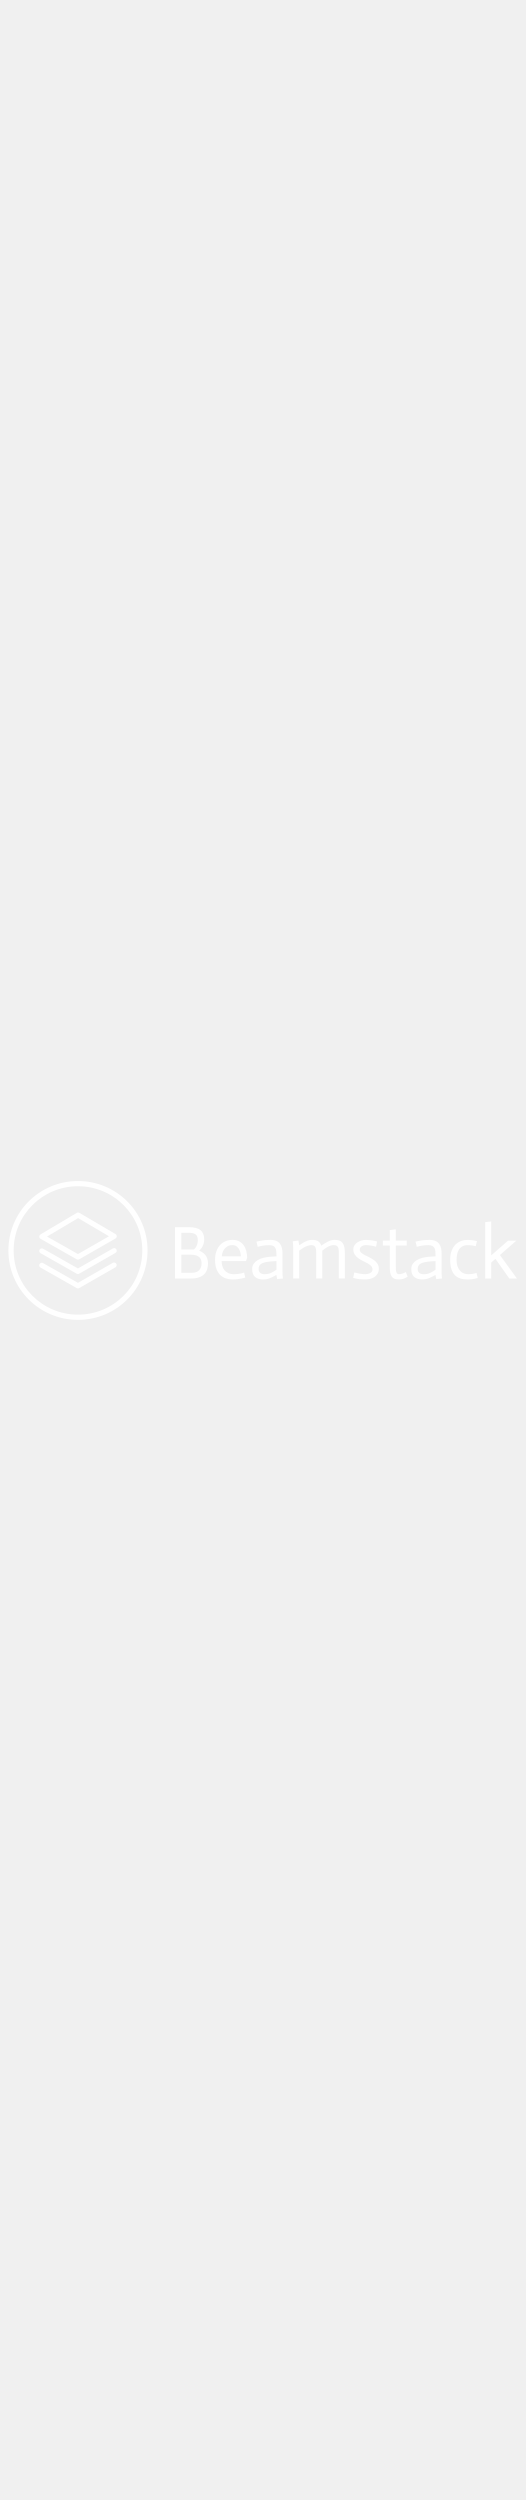
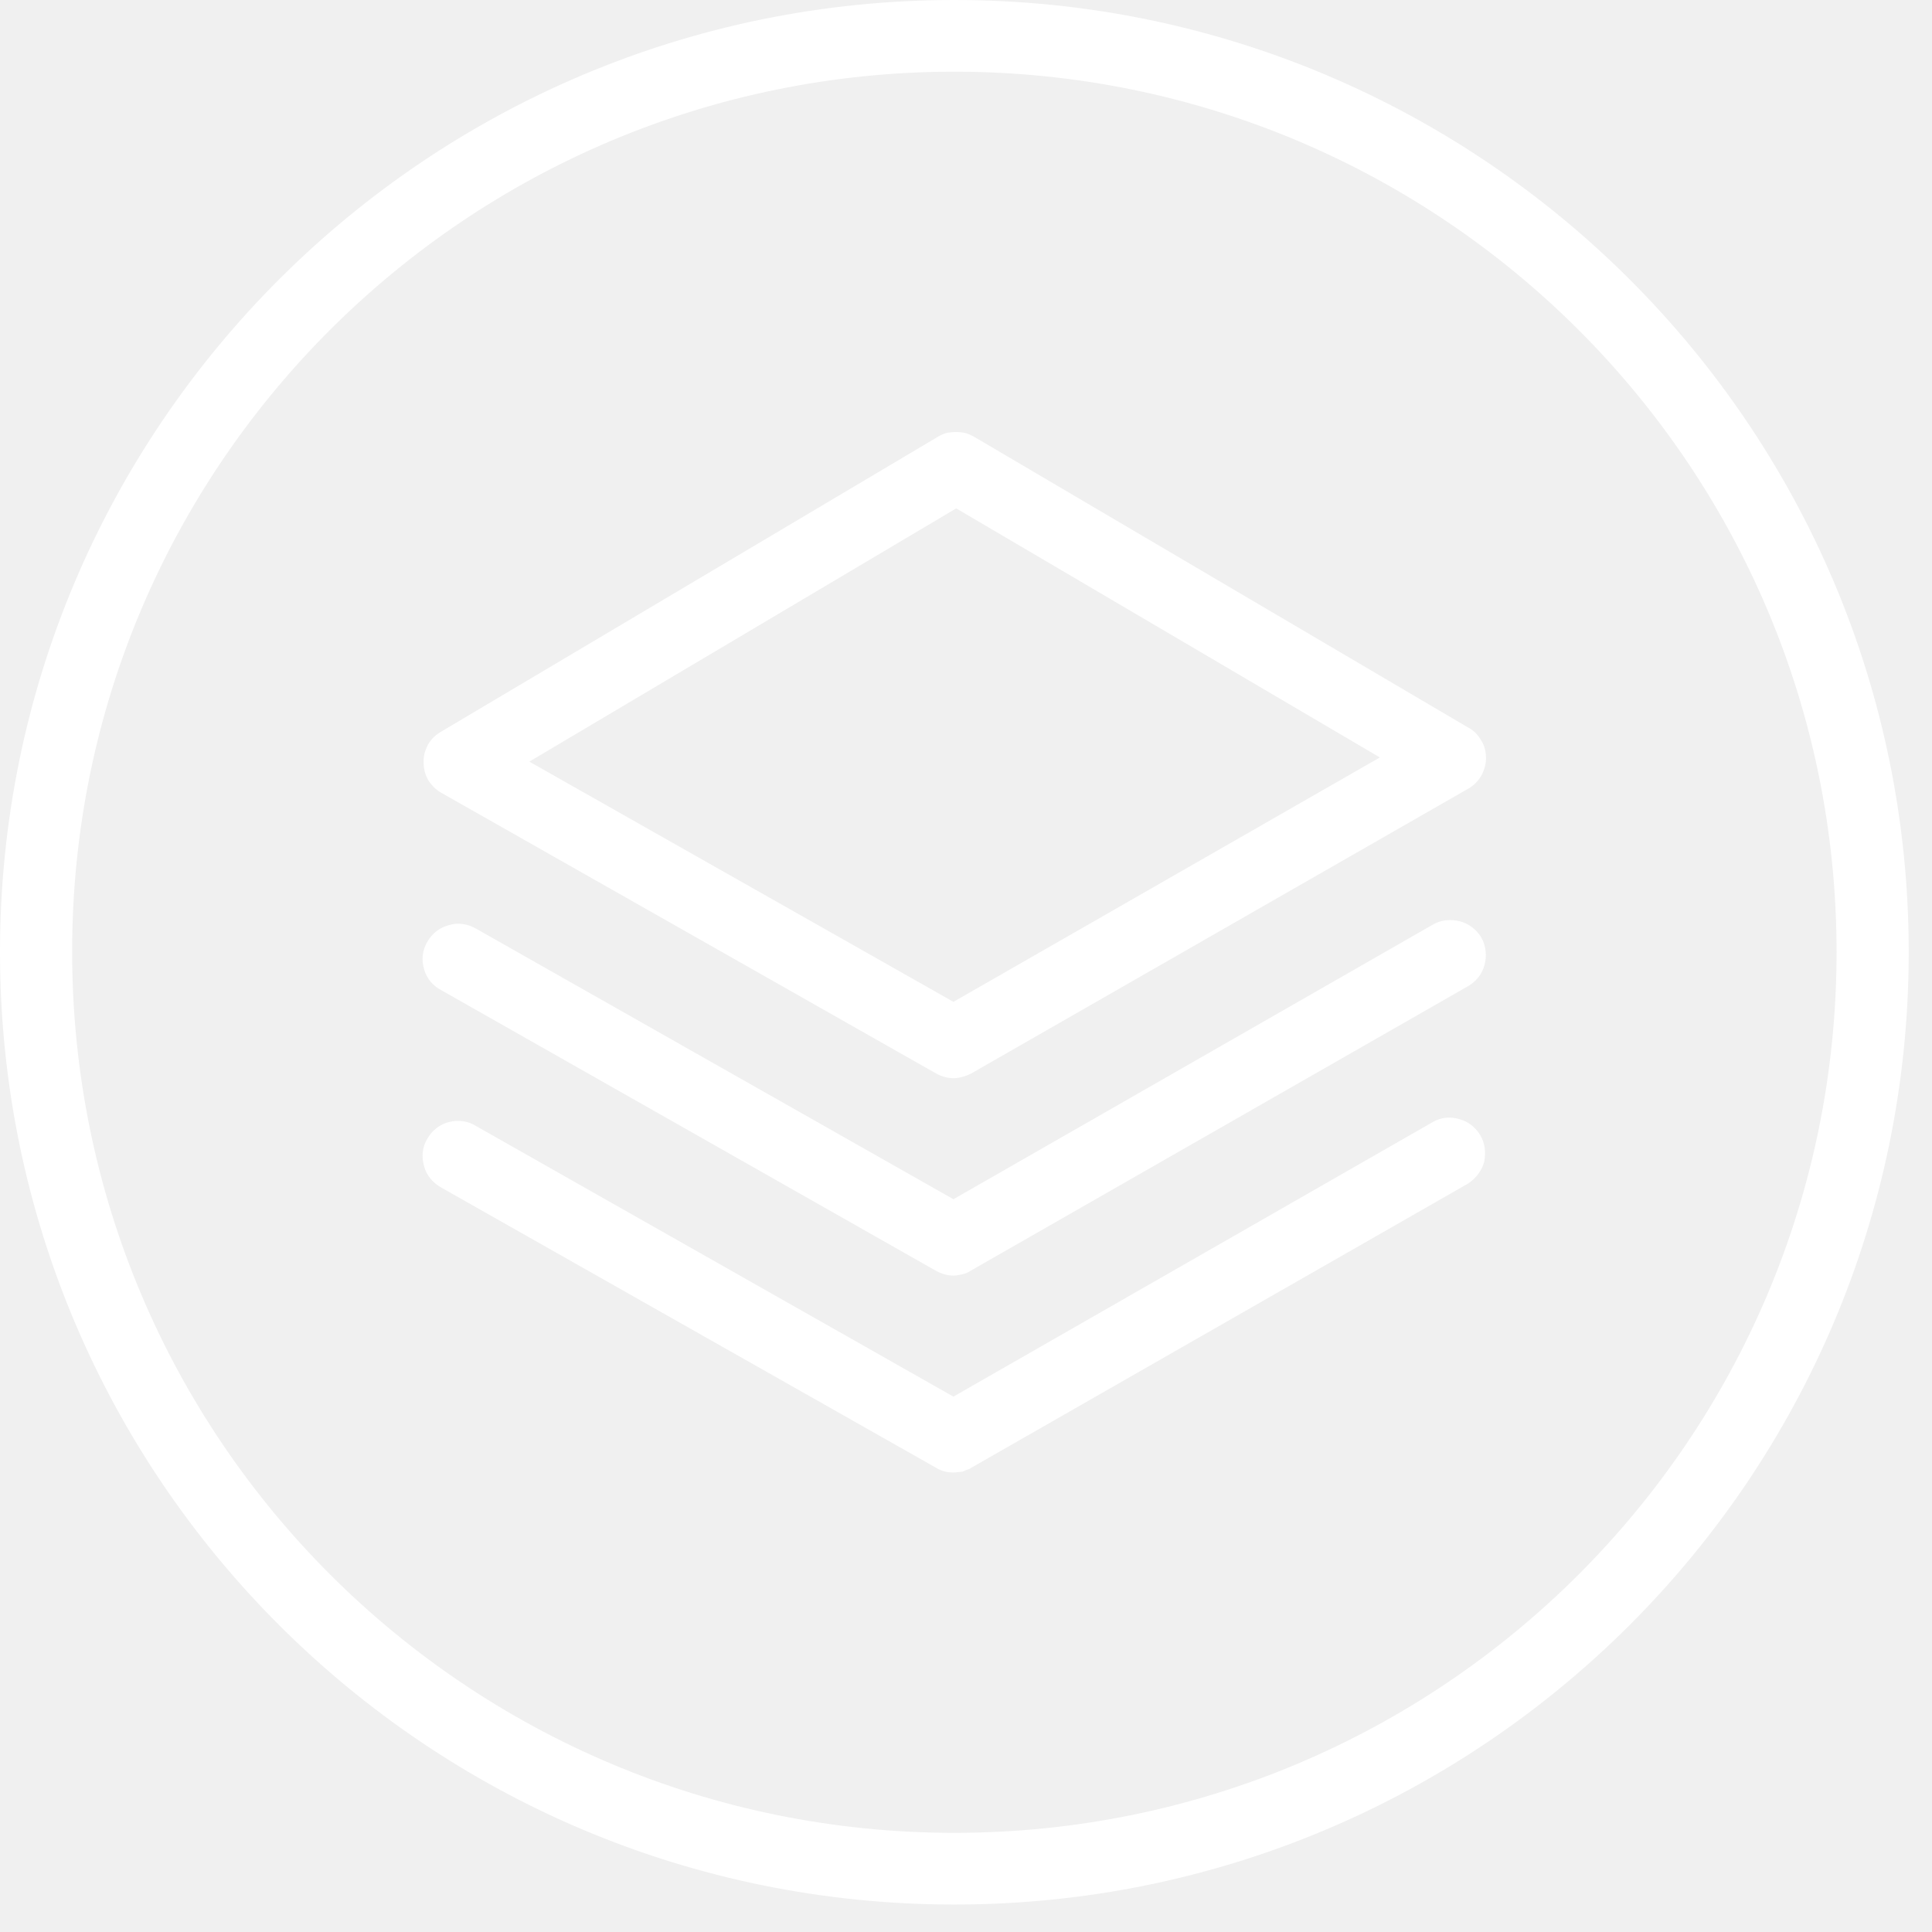
- <svg xmlns="http://www.w3.org/2000/svg" version="1.2" viewBox="0 0 1500 476" width="100" height="476">
+ <svg xmlns="http://www.w3.org/2000/svg" version="1.2" viewBox="0 0 415 415" width="30">
  <style>
		.s0 { fill: #ffffff } 
	</style>
  <g id="Layer">
    <g id="Layer">
      <g id="tight-bounds">
        <g id="Layer">
          <g id="Layer">
            <g id="Layer">
              <g id="Layer">
                <g id="Layer">
                  <g id="textblocktransform">
                    <g id="textblock">
                      <g id="Layer">
                        <g id="Layer">
                          <g id="Layer">
                            <g id="Layer">
-                               <path id="text-0" fill-rule="evenodd" class="s0" d="m499.8 319.4v-146.6h39.3q23.2 0 33.7 8.6 10.4 8.6 10.4 26.2 0 8.2-2.2 14.2-2.3 6-5.1 10.1-3.2 4.7-7.1 8.1 5.2 2 9.7 5 4.5 3 8 7.3 3.4 4.3 5.5 10.2 2 5.9 2 13.9 0 8.8-2.4 16.6-2.3 7.9-7.9 13.7-5.6 5.8-14.9 9.2-9.3 3.5-23.1 3.5zm18.1-130.5v47.5h36q3-2.4 5.4-6.2 2.2-3.3 3.9-8.1 1.7-4.8 1.7-11.7 0-12.7-6.5-17.1-6.6-4.4-18.5-4.4zm0 62.5v51.8h29.3q14.2 0 21.3-7.3 7.2-7.3 7.2-19.5 0-5.4-1.4-9.9-1.4-4.5-4.9-7.9-3.4-3.3-9.3-5.2-5.8-2-14.4-2zm179.3 51l3.2 14.4q-5 1.5-10.3 2.6-5.2 1-11.6 1.9-6.3 0.9-13.2 0.9-10.8 0-20.1-3-9.2-3.1-16.1-9.7-6.9-6.7-10.9-17.3-4-10.7-4-26.1 0-14 3.9-24.7 3.9-10.6 10.6-17.8 6.8-7.2 16-10.9 9.2-3.6 19.9-3.6 10.6 0 18.3 4.1 7.8 4.1 12.8 11 5.1 7 7.6 16.4 2.5 9.3 2.5 19.7l-3.3 9.4h-69.5q0 6.7 1.7 13.3 1.7 6.7 5.9 12.1 4.2 5.3 11 8.7 6.8 3.3 16.9 3.3 6.5 0 11.9-0.8 5.3-0.7 9.3-1.7 4-0.9 7.5-2.2zm-63.6-46.4h54.3q0-1.6-0.7-6.7-0.6-5.2-3-10.8-2.3-5.6-7.3-10-5-4.4-13.1-4.4-9.1 0-14.9 3.8-5.8 3.8-9.3 8.9-3.4 5.2-4.7 10.6-1.3 5.3-1.3 8.6zm157.9 65.1l-2.2-11.8q-10.1 5.8-18.8 9.3-8.7 3.6-18.9 3.6-14.4 0-22.9-7-8.5-7-8.5-23.1 0-8.4 4.3-14.7 4.3-6.2 11.3-10.4 7-4.2 15.8-6.5 8.9-2.4 18.2-3 3.8-0.5 10.1-0.8 6.2-0.3 9.7-0.5 0-7.6-0.4-13.4-0.5-6-2.6-10.2-2.2-4.2-6.4-6.3-4.2-2.2-11.9-2.2-6.3 0-12.1 0.8-5.8 0.7-10.4 1.6-5.3 1.1-9.9 2.4l-3.4-14.9q5.4-1.3 11.6-2.3 5.4-1.1 12.5-1.9 7.1-0.7 15.3-0.7 11 0 17.8 3.2 6.8 3.2 10.5 8.7 3.8 5.5 5.2 12.5 1.4 7 1.4 14.7v51.6q0 3 0.1 6.3 0.1 3.4 0.4 6.6 0.3 3.2 0.8 6.7zm-1.9-26.9v-24.5q-4.3 0.2-8.2 0.4-3.9 0.2-7.6 0.5-3.8 0.4-6.8 0.8-15.5 1.9-22 6.8-6.4 4.8-6.4 13.8 0 7.6 4.6 11.3 4.6 3.8 12.2 3.8 10.3 0 18.4-3.6 8-3.5 15.8-9.3zm47.8 25.1v-88.5q0-7.3-1.3-17.6l16.2-2.2 2.3 13.5q5.9-4.3 11.5-7.5 5.6-3.2 12-5.6 6.5-2.3 13.2-2.3 10.7 0 17 3.7 6.2 3.8 9.2 12.8 8.9-6.2 18.5-11.4 9.6-5.1 19.9-5.1 8 0 13.6 2 5.6 2.1 9 6.8 3.5 4.7 5 12.5 1.5 7.7 1.5 19.3v69.6h-17.3v-67.7q0-6.4-0.2-11.5-0.2-5-1.5-8.6-1.3-3.5-4.2-5.4-2.9-2-8.3-2-4.9 0-9.3 1.4-4.5 1.4-9.2 4-4.7 2.6-14.7 10.5v79.3h-17.2v-67.7q0-6.4-0.2-11.5-0.2-5-1.5-8.6-1.3-3.5-4.2-5.4-2.9-2-8.3-2-5.6 0-11.6 2.4-6.1 2.3-11.5 5.6-5.3 3.2-11.2 7.5v79.7zm239.6-105.7l-3 15.2q-9.1-2.7-16.1-3.7-7-1-12.8-1-7.5 0-12.6 3.7-5 3.6-5 9.4 0.2 5.2 4.5 8.8 4.3 3.7 10 6.6 5.7 2.9 12.7 6.3 7 3.5 13.2 7.8 6.1 4.3 10 10.3 3.9 6 4.1 14.4-0.2 9-4 14.9-3.8 6-9.7 9.5-5.9 3.5-12.8 5-6.9 1.3-13 1.3-7.7 0-16-0.8-8.3-0.9-17.8-3.7l3.2-15.5q9.7 2.6 17.7 3.8 8 1.2 13.2 1.2 3.8 0 7.6-0.9 3.8-0.8 6.8-2.5 3-1.6 4.9-4.1 1.8-2.6 1.8-5.8-0.2-6.1-4.1-10.3-3.9-4.1-10.1-7.5-6.1-3.3-13.1-6.7-7-3.3-13.1-7.7-6.2-4.4-10.3-10.5-4.1-6.1-4.1-15.2 0-6.4 3.4-11.5 3.3-5 8.6-8.4 5.3-3.3 11.6-5.1 6.4-1.8 12.4-1.8 6.3 0 14 0.9 7.8 1 17.9 3.6zm36.2-32.5l17.2-2.1v32.2h31.3v14h-31.3v57.4q0 7.1 0.3 11.8 0.4 4.7 1.5 7.5 1 2.8 3 4 1.9 1.2 4.9 1.2 8.2-0.2 19-6l5.2 13.1q-7.1 4.7-13.3 6.4-6.1 1.5-12.2 1.5-14.2 0-19.9-8-5.7-8.1-5.7-26.8v-62.1h-19.8v-14h19.8zm132.7 140l-2.2-11.9q-10.1 5.8-18.8 9.4-8.8 3.5-18.9 3.5-14.4 0-22.9-7-8.5-6.9-8.5-23.1 0-8.3 4.3-14.6 4.3-6.2 11.3-10.4 7-4.2 15.8-6.6 8.9-2.3 18.1-3 3.9-0.4 10.1-0.7 6.3-0.3 9.7-0.6 0-7.5-0.4-13.4-0.4-5.9-2.6-10.1-2.1-4.2-6.3-6.3-4.2-2.2-12-2.2-6.2 0-12.1 0.7-5.8 0.8-10.3 1.7-5.4 1.1-9.9 2.3l-3.5-14.8q5.4-1.3 11.7-2.4 5.4-1 12.5-1.8 7.1-0.7 15.3-0.7 11 0 17.8 3.2 6.8 3.2 10.5 8.7 3.8 5.5 5.2 12.4 1.4 7 1.4 14.8v51.6q0 3 0.1 6.3 0.1 3.4 0.4 6.6 0.3 3.2 0.8 6.6zm-2-26.8v-24.5q-4.3 0.2-8.2 0.4-3.8 0.2-7.6 0.5-3.8 0.4-6.8 0.8-15.5 1.9-22 6.7-6.4 4.9-6.4 13.9 0 7.5 4.6 11.3 4.6 3.8 12.2 3.8 10.3 0 18.4-3.6 8.1-3.5 15.8-9.3zm118.3-81.7l-3.4 14.4q-3.7-0.9-10.2-1.9-6.4-0.9-13.1-0.9-9.7 0-15.8 3.9-6.2 3.8-9.6 9.9-3.5 6.2-4.8 13.6-1.3 7.4-1.3 14.5 0 11 2.8 18.8 2.8 7.9 7.5 12.8 4.6 5 10.6 7.2 6.1 2.3 12.7 2.3 4.6 0 8.8-0.6 4.2-0.5 7.7-1.3 3.6-0.7 6.8-1.8l3.5 14.4q-4.6 1.3-8.4 2.2-3.9 0.8-9.2 1.5-5.3 0.6-11.3 0.6-11.9 0-21.1-3-9.3-3-15.6-9.7-6.4-6.6-9.7-17.4-3.4-10.7-3.4-26.2 0-15.1 4.2-25.9 4.2-10.9 11.1-17.7 6.9-6.7 15.9-9.9 8.9-3.3 18.6-3.3 5.2 0 10 0.6 4.9 0.5 8.5 1.2 4.3 0.8 8.2 1.7zm23.5 106.8v-161l17.2-1.9v96.9l48.1-42.1h23.7l-47 41.1 48.7 67h-21.8l-39.6-56.1-12.1 10.5v45.6z" />
-                             </g>
+ 														</g>
                          </g>
                        </g>
                      </g>
                    </g>
                  </g>
                </g>
              </g>
              <g id="Layer">
                <g id="Layer">
                  <g id="Layer">
                    <g id="Layer">
										</g>
                  </g>
                  <g id="icon-0">
                    <g id="Layer">
                      <g id="Layer">
-                         <path id="Layer" fill-rule="evenodd" class="s0" d="m222.7 437.6c-109.9 0-198.7-88.7-198.7-198.3 0-109.7 88.8-198.3 198.7-198.3 109.9 0 198.7 88.6 198.7 198.3 0 109.6-88.8 198.3-198.7 198.3zm183.7-198.3c0-101.4-82.1-183.4-183.7-183.4-101.6 0-183.7 82-183.7 183.4 0 101.4 82.1 183.3 183.7 183.3 101.6 0 183.7-81.9 183.7-183.3z" />
+                         <path id="Layer" fill-rule="evenodd" class="s0" d="m0 204.5c0-112.9 91.8-204.5 205-204.5 113.2 0 205 91.6 205 204.5 0 113-91.8 204.6-205 204.6-113.2 0-205-91.6-205-204.6zm205 189.2c104.7 0 189.5-84.7 189.5-189.2 0-104.4-84.8-189.1-189.5-189.1-104.7 0-189.6 84.7-189.5 189.1 0 104.5 84.8 189.2 189.5 189.2z" />
                      </g>
                      <g id="Layer">
                        <g id="Layer">
                          <g id="Layer">
                            <g id="dxe-0">
                              <g id="Layer">
                                <g id="Layer">
-                                   <path id="Layer" fill-rule="evenodd" class="s0" d="m222.5 265.5c-1.2 0-2.5-0.3-3.6-1l-103-58.4c-1.1-0.6-2-1.5-2.7-2.6-0.7-1.1-1-2.4-1-3.7 0-1.3 0.3-2.6 0.9-3.7 0.7-1.1 1.6-2 2.7-2.7l103.5-61.4q0.8-0.5 1.8-0.8 1-0.3 2-0.3 0.9 0 1.9 0.3 1 0.3 1.8 0.8l103 60.5c1.1 0.6 2 1.6 2.7 2.7 0.6 1.1 0.9 2.4 0.9 3.7 0 1.3-0.3 2.5-1 3.7-0.6 1.1-1.6 2-2.7 2.6l-103.5 59.3c-1.1 0.7-2.4 1-3.7 1zm-88.2-65.9l88.2 50 88.8-50.8-88.2-51.9z" />
+                                   <path id="Layer" fill-rule="evenodd" class="s0" d="m204.8 231.6c-1.3 0-2.6-0.4-3.7-1l-106.3-60.3c-1.1-0.6-2.1-1.6-2.8-2.7-0.7-1.2-1-2.5-1-3.8-0.1-1.3 0.3-2.6 0.9-3.8 0.7-1.2 1.6-2.1 2.8-2.8l106.8-63.4q0.8-0.5 1.8-0.8 1-0.2 2-0.2 1.1 0 2 0.2 1 0.3 1.9 0.8l106.2 62.5c1.2 0.6 2.1 1.6 2.8 2.8 0.7 1.1 1 2.4 1 3.8 0 1.3-0.4 2.6-1 3.7-0.7 1.2-1.7 2.2-2.8 2.8l-106.8 61.2c-1.2 0.6-2.5 1-3.8 1zm-91.1-68l91.1 51.6 91.6-52.5-91-53.5z" />
                                </g>
                                <g id="Layer">
-                                   <path id="Layer" class="s0" d="m222.5 306.6c-1.2 0-2.5-0.3-3.6-1l-103-58.4c-1.7-0.9-3.1-2.5-3.6-4.4-0.6-1.9-0.3-4 0.7-5.7 0.9-1.7 2.6-3 4.5-3.5 2-0.5 4-0.2 5.7 0.8l99.3 56.3 99.9-57.1c1.7-1 3.7-1.3 5.6-0.8 1.9 0.5 3.5 1.8 4.4 3.5 1 1.7 1.3 3.7 0.8 5.6-0.5 1.9-1.8 3.5-3.5 4.4l-103.5 59.3q-0.4 0.2-0.8 0.4-0.5 0.2-0.9 0.3-0.5 0.2-1 0.2-0.5 0.1-1 0.1z" />
+                                   <path id="Layer" class="s0" d="m204.8 274c-1.3 0-2.6-0.4-3.7-1l-106.3-60.3c-1.8-0.9-3.2-2.6-3.7-4.5-0.6-2-0.4-4.1 0.7-5.9 1-1.8 2.7-3.1 4.7-3.6 2-0.6 4.1-0.2 5.8 0.8l102.5 58.1 103-59c1.7-1 3.8-1.2 5.8-0.7 1.9 0.5 3.6 1.8 4.6 3.5 1 1.8 1.2 3.9 0.7 5.8-0.5 2-1.8 3.6-3.5 4.6l-106.8 61.1q-0.4 0.3-0.9 0.5-0.4 0.2-0.9 0.3-0.5 0.1-1 0.2-0.5 0.1-1 0.1z" />
                                </g>
                                <g id="Layer">
-                                   <path id="Layer" class="s0" d="m222.5 347.6c-1.2 0-2.5-0.3-3.6-0.9l-103-58.4c-1.7-0.9-3.1-2.5-3.6-4.5-0.6-1.9-0.3-3.9 0.7-5.7 0.9-1.7 2.6-2.9 4.5-3.4 2-0.6 4-0.3 5.7 0.8l99.3 56.3 99.9-57.2c1.7-0.9 3.6-1.1 5.5-0.6 1.8 0.6 3.4 1.8 4.4 3.4 0.9 1.7 1.2 3.7 0.7 5.5-0.5 1.9-1.6 3.5-3.3 4.5l-103.5 59.3q-0.4 0.2-0.8 0.4-0.5 0.2-0.9 0.3-0.5 0.1-1 0.2-0.5 0-1 0z" />
+                                   <path id="Layer" class="s0" d="m204.8 316.3c-1.3 0-2.6-0.3-3.7-1l-106.3-60.2c-1.8-1-3.2-2.6-3.7-4.6-0.6-2-0.4-4.1 0.7-5.9 1-1.8 2.7-3.1 4.7-3.6 2-0.5 4.1-0.2 5.8 0.9l102.5 58.1 103-59c1.7-1 3.8-1.2 5.7-0.6 1.9 0.5 3.5 1.8 4.5 3.5 1 1.7 1.2 3.7 0.8 5.7-0.5 1.9-1.8 3.5-3.4 4.6l-106.8 61.1q-0.4 0.3-0.9 0.4-0.4 0.2-0.9 0.4-0.5 0.1-1 0.1-0.5 0.1-1 0.1z" />
                                </g>
                              </g>
                            </g>
                          </g>
                        </g>
                      </g>
                    </g>
                  </g>
                </g>
              </g>
            </g>
          </g>
        </g>
      </g>
    </g>
  </g>
</svg>
